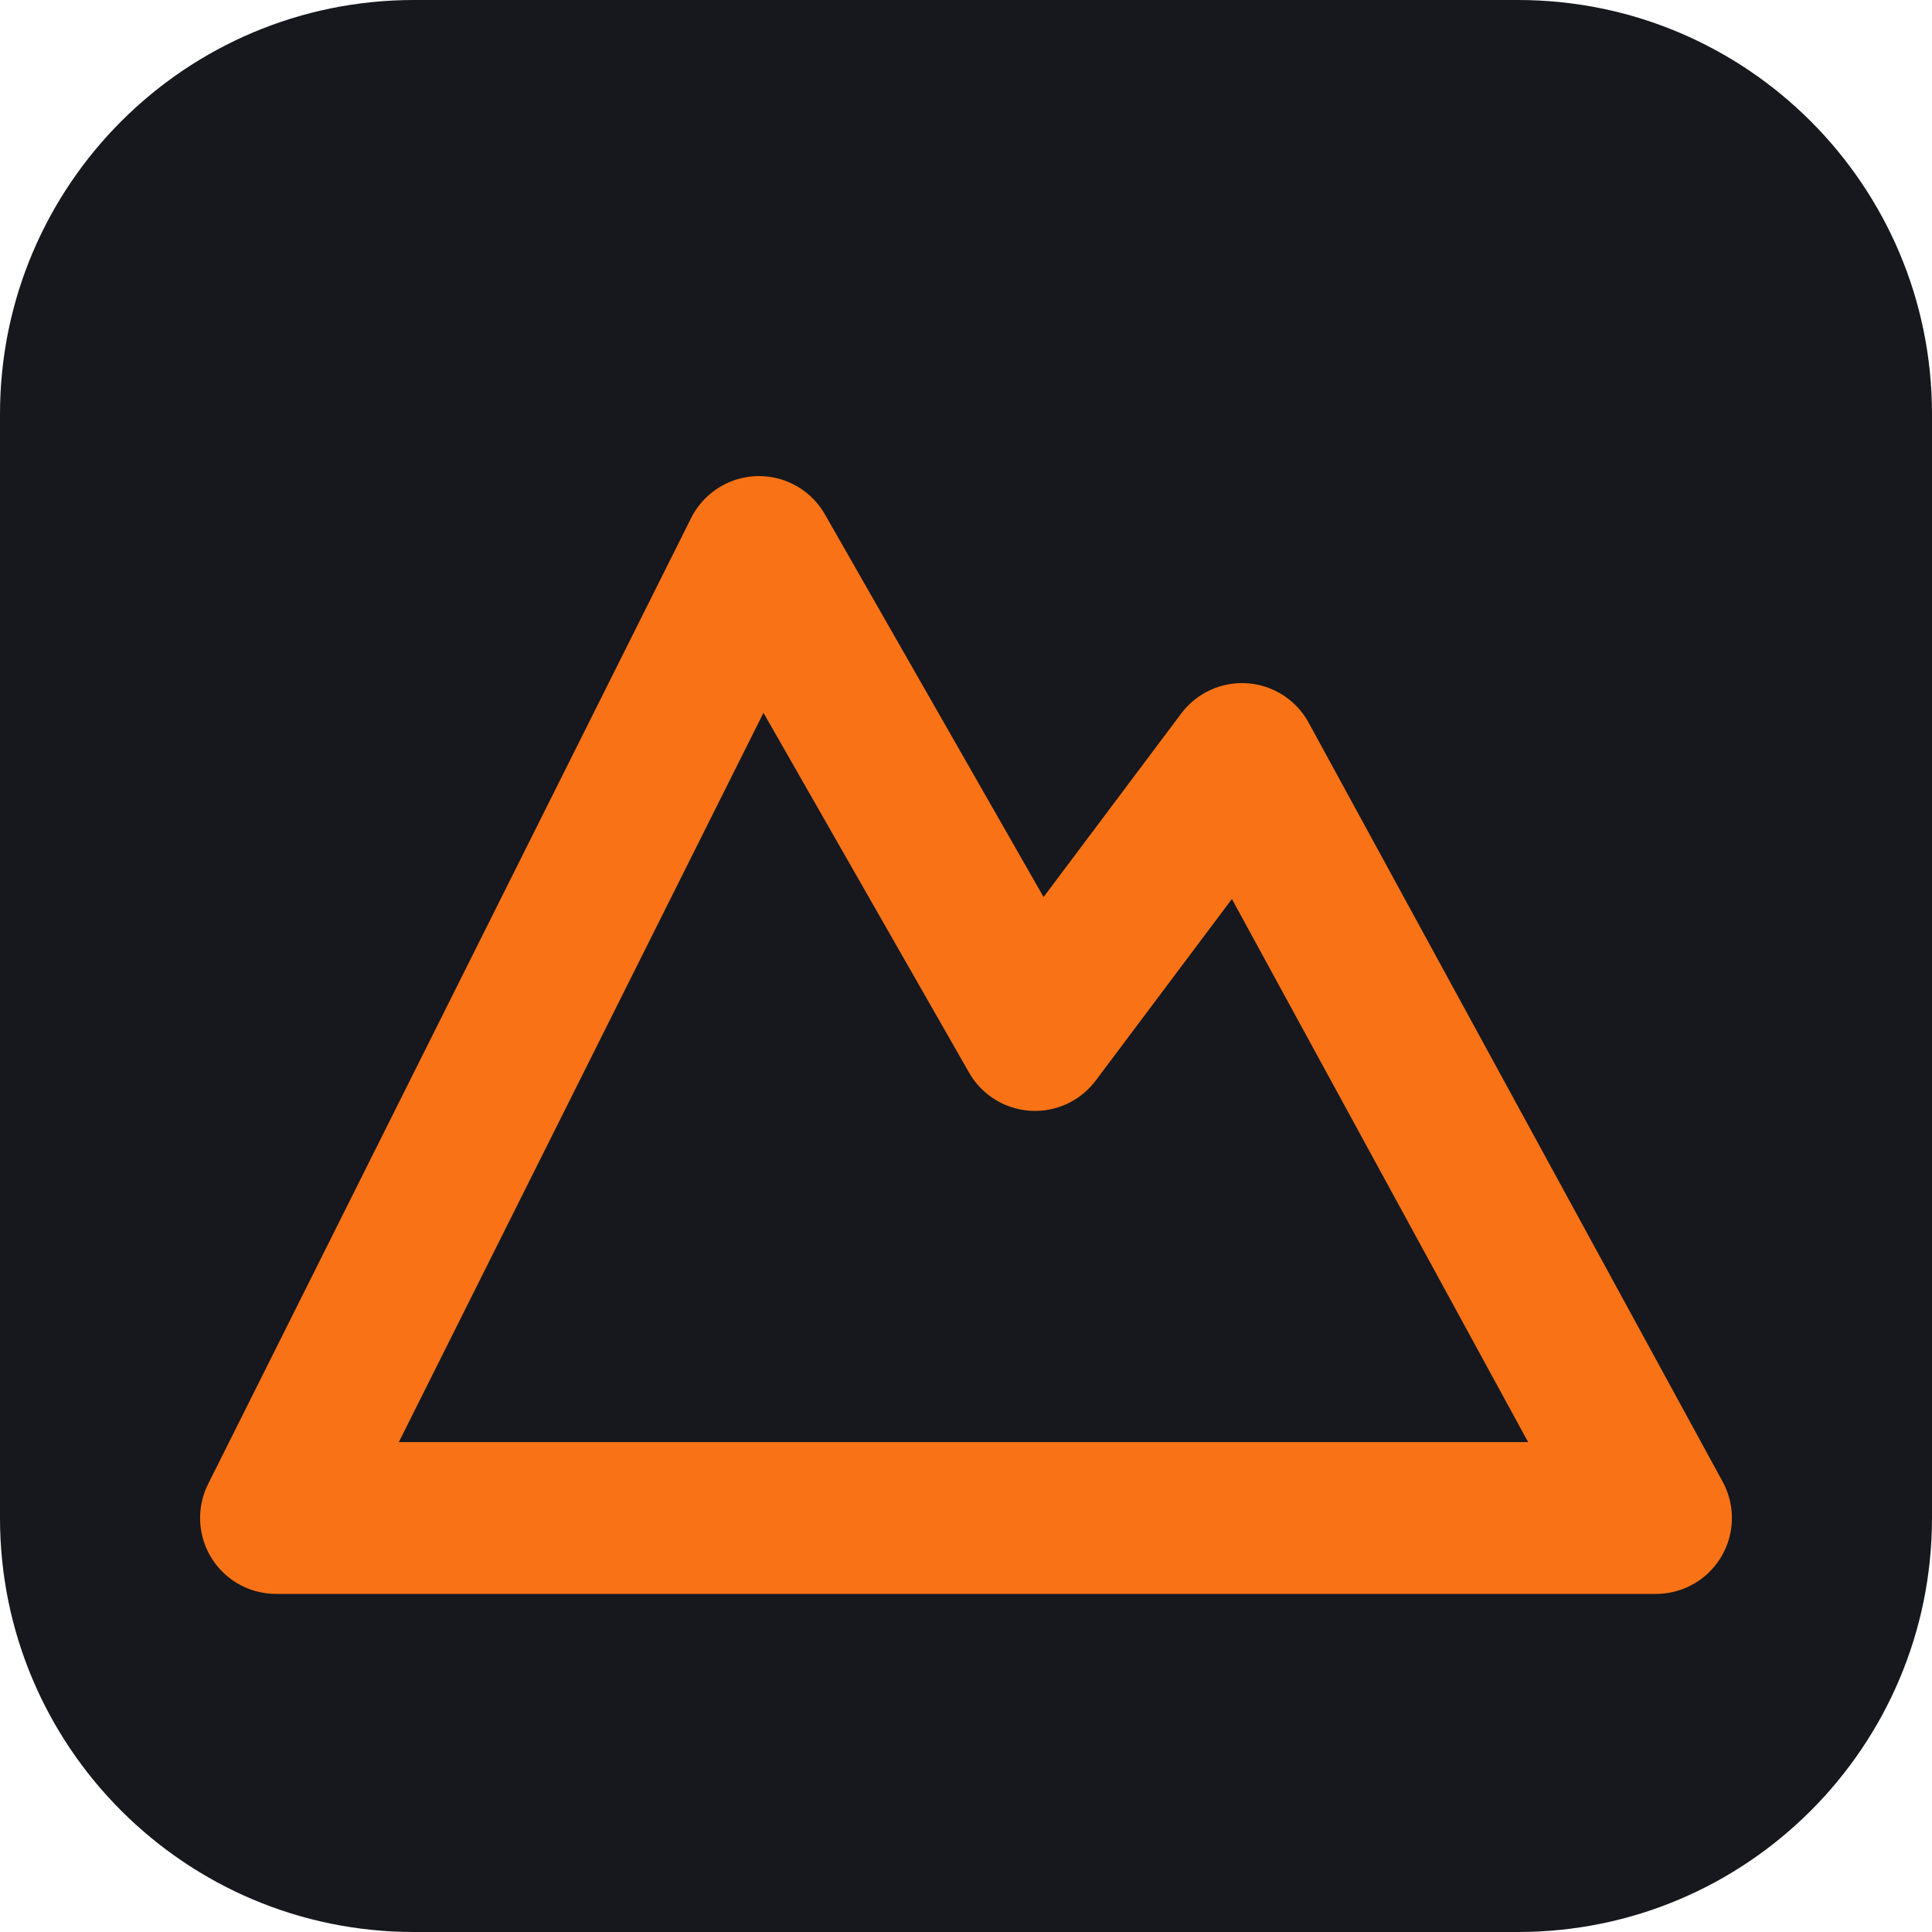
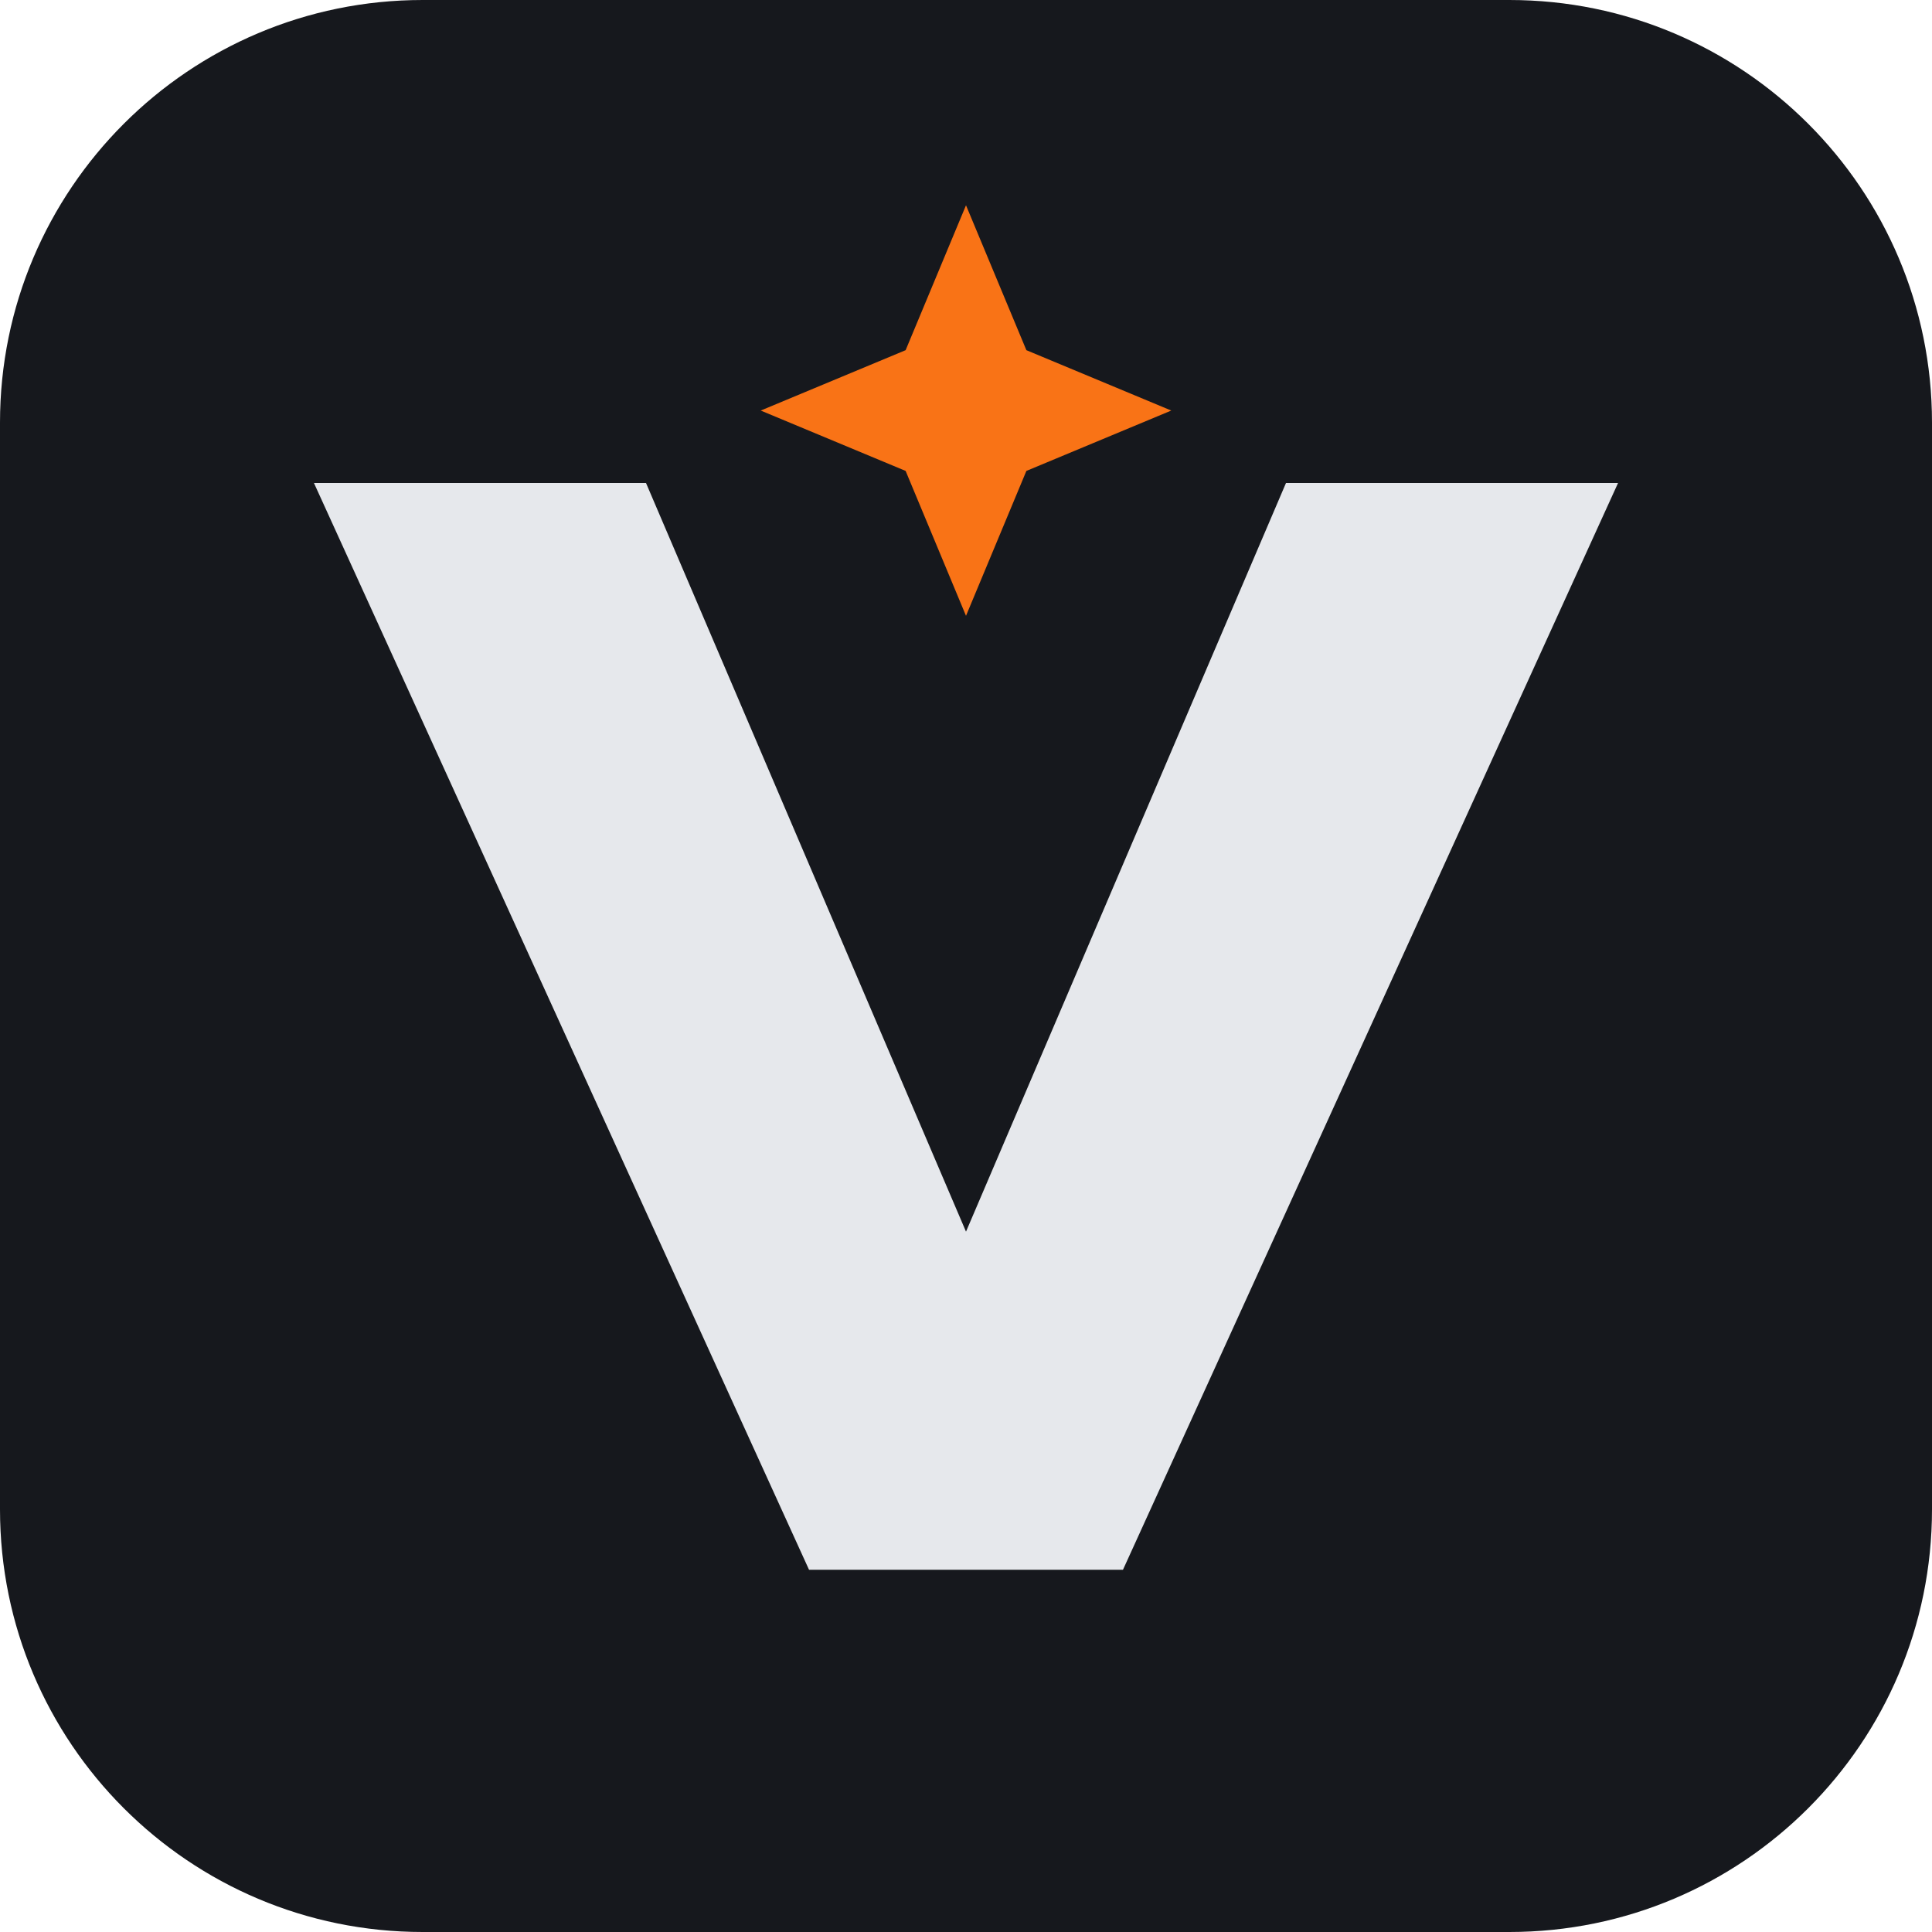
- <svg xmlns="http://www.w3.org/2000/svg" viewBox="0 0 28 28">
-   <rect width="28" height="28" rx="6" fill="#16181D" />
-   <path d="M4 22 L11 8 L15 15 L18 11 L24 22 Z" fill="none" stroke="#F97316" stroke-width="2.2" stroke-linejoin="round" />
+ <svg xmlns="http://www.w3.org/2000/svg" viewBox="0 0 32 32">
+   <rect width="32" height="32" rx="7" fill="#16181D" />
+   <path d="M5.2 8h5.5L16 20.4 21.3 8h5.5l-8.2 18h-5.2Z" fill="#E6E8EC" />
+   <path d="M16 3.4l1 2.4 2.4 1-2.4 1L16 10.2l-1-2.4-2.4-1 2.4-1Z" fill="#F97316" />
</svg>
